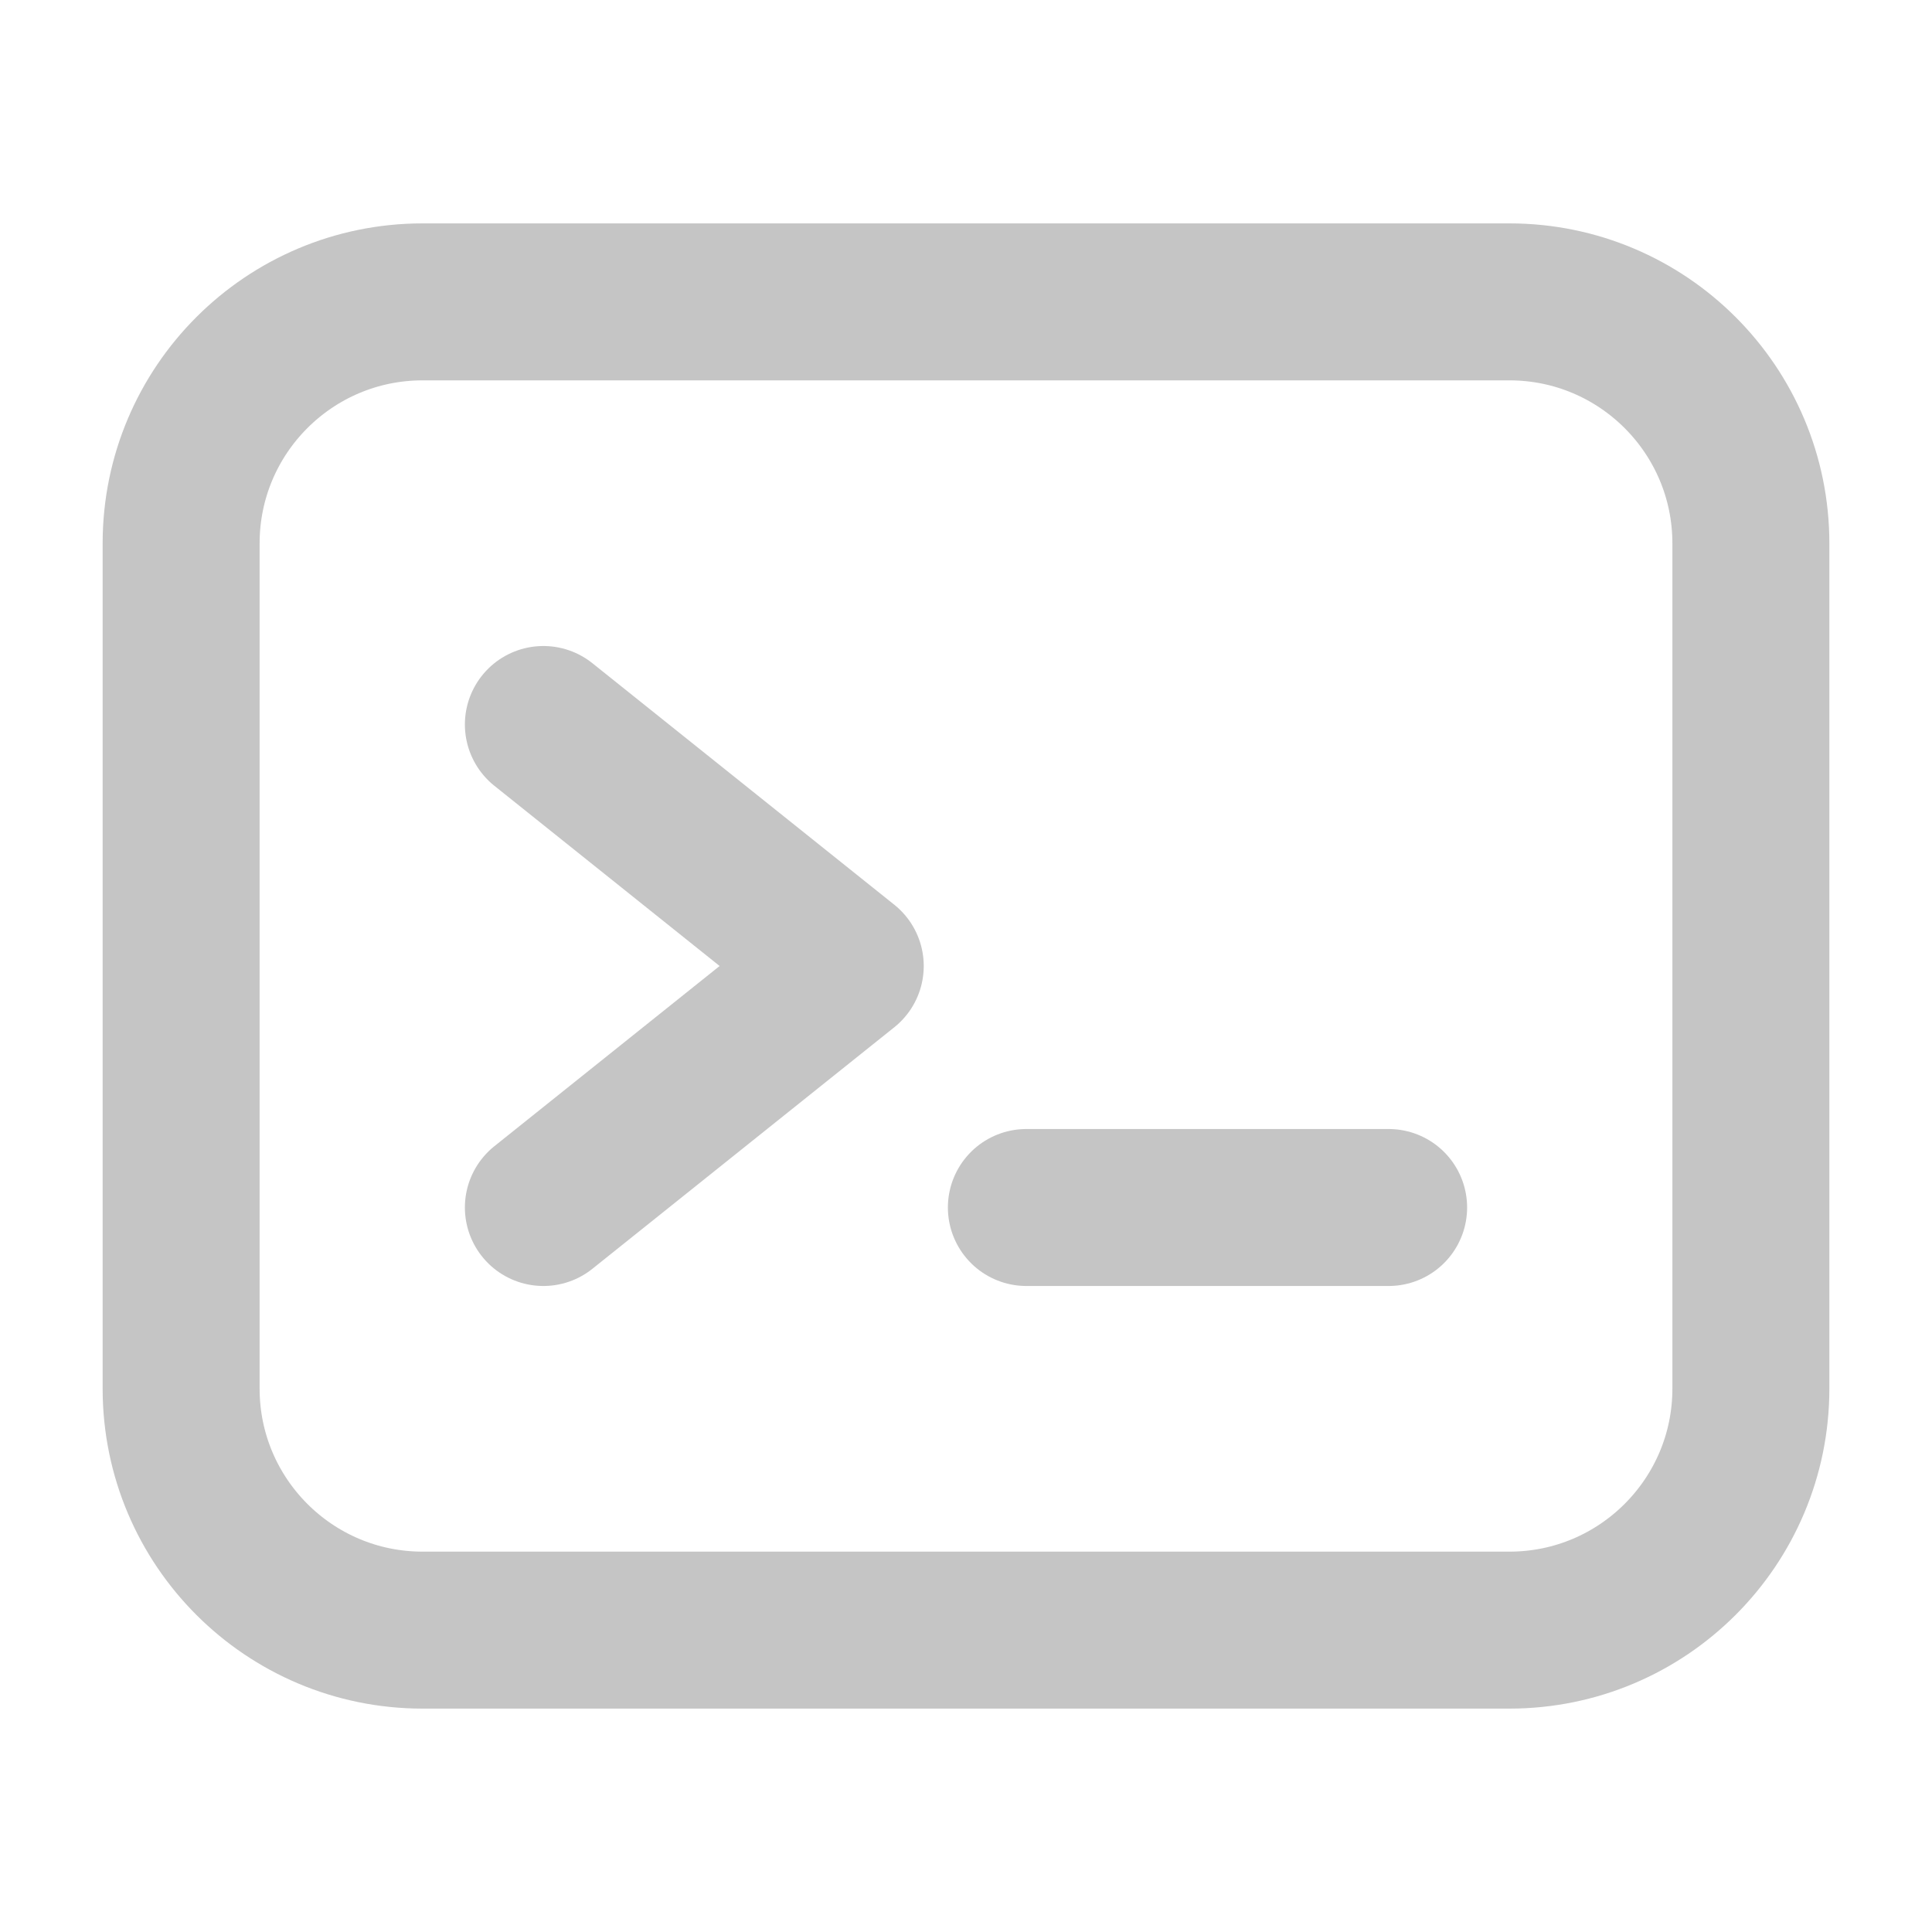
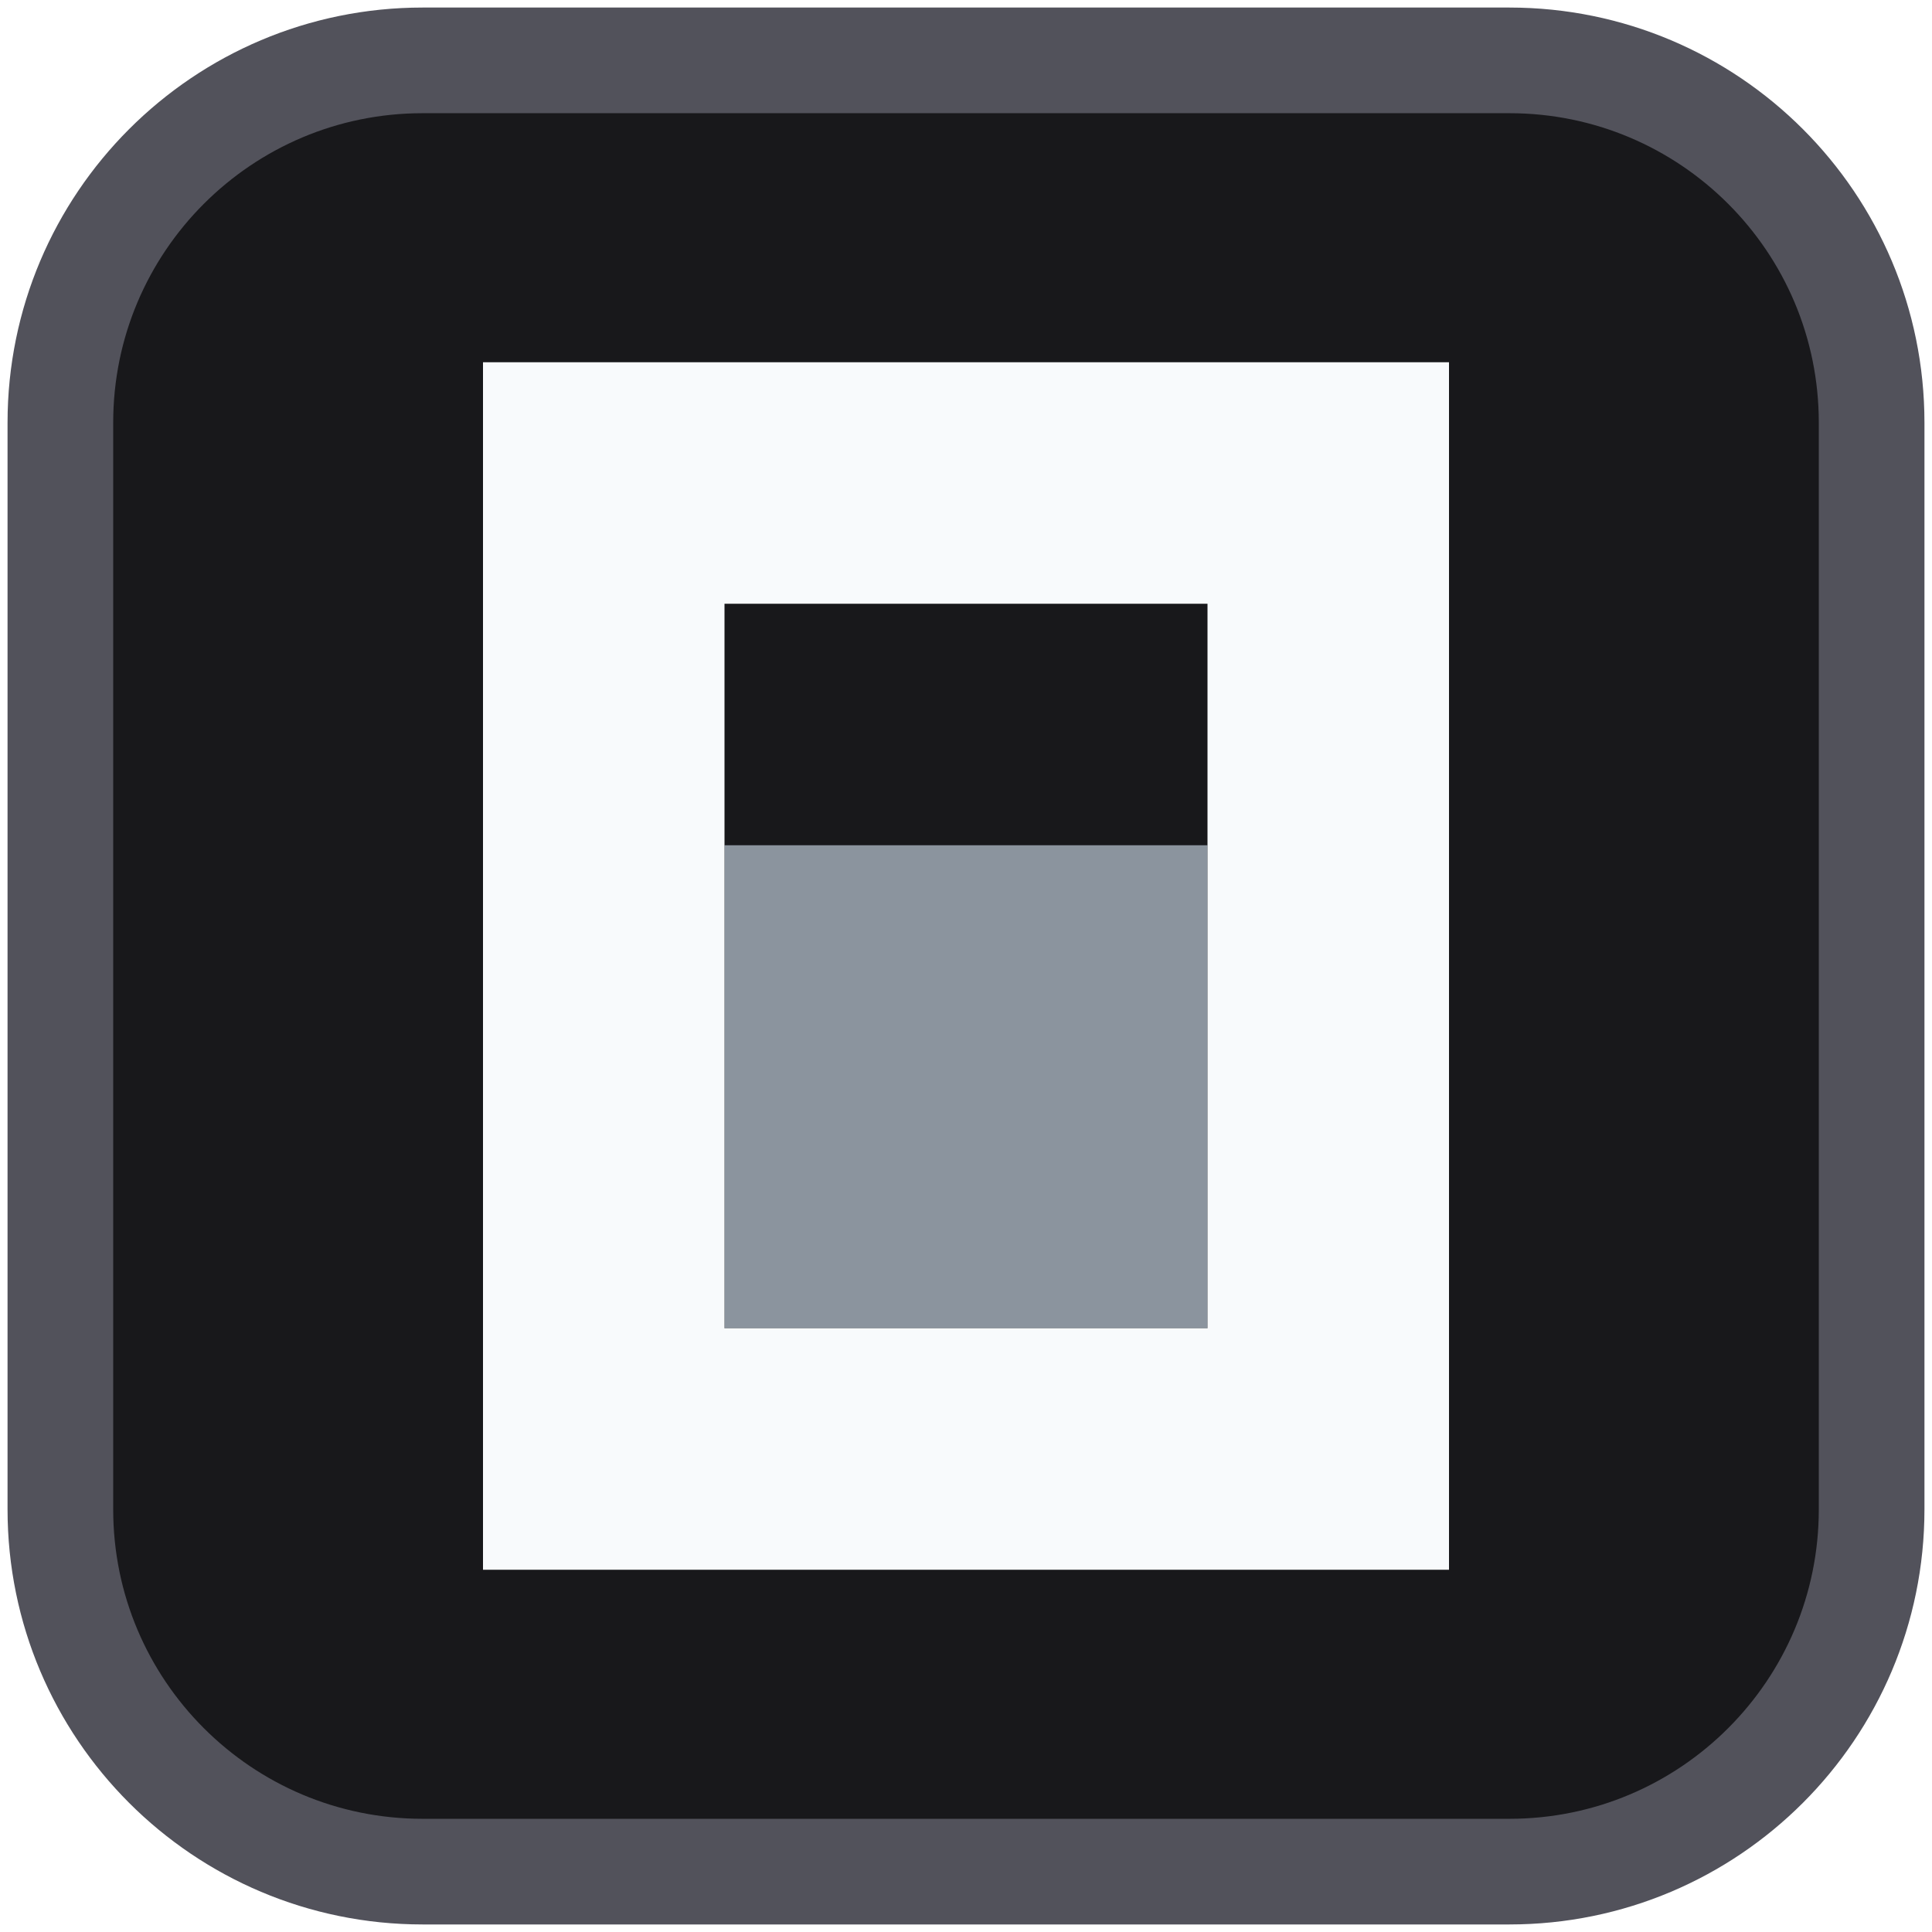
- <svg xmlns="http://www.w3.org/2000/svg" width="16" height="16" viewBox="0 0 16 16" fill="none">
-   <rect x="1.5" y="2.5" width="13" height="11" rx="2" stroke="#C5C5C5" stroke-width="1.3" />
-   <path d="M4.5 6L7 8L4.5 10" stroke="#C5C5C5" stroke-width="1.3" stroke-linecap="round" stroke-linejoin="round" />
-   <path d="M8.5 10H11.5" stroke="#C5C5C5" stroke-width="1.3" stroke-linecap="round" />
+ <svg xmlns="http://www.w3.org/2000/svg" width="512" height="512" viewBox="0 0 512 512" fill="none">
+   <rect x="16" y="16" width="480" height="480" rx="96" fill="#18181B" stroke="#52525B" stroke-width="28" />
+   <path d="M320 224V352H192V224H320Z" fill="#8B949E" />
+   <path fill-rule="evenodd" clip-rule="evenodd" d="M384 416H128V96H384V416ZM320 160H192V352H320V160Z" fill="#F8FAFC" />
</svg>
